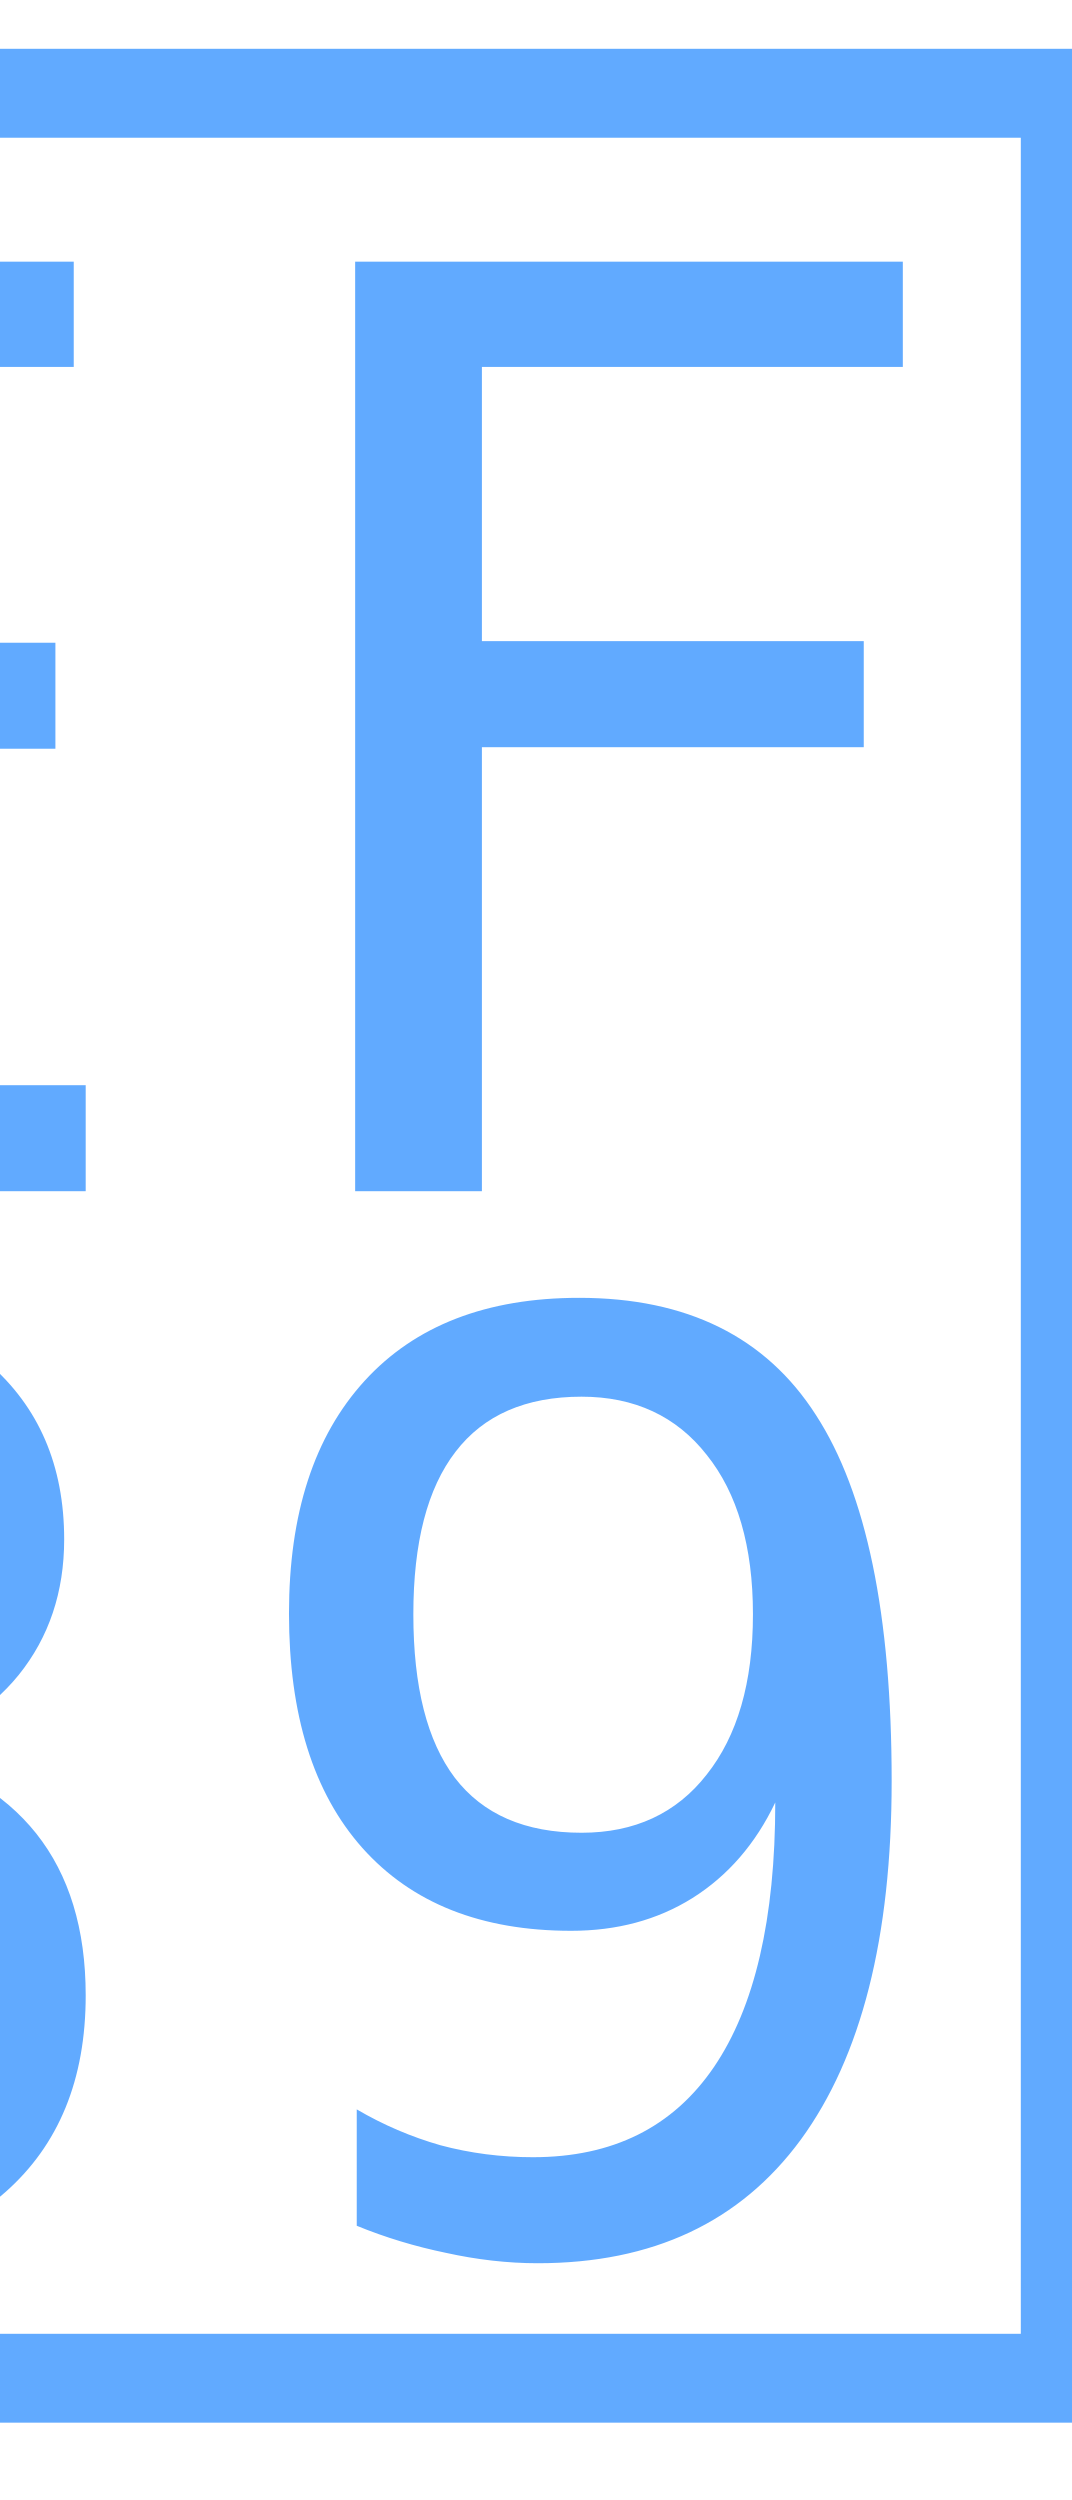
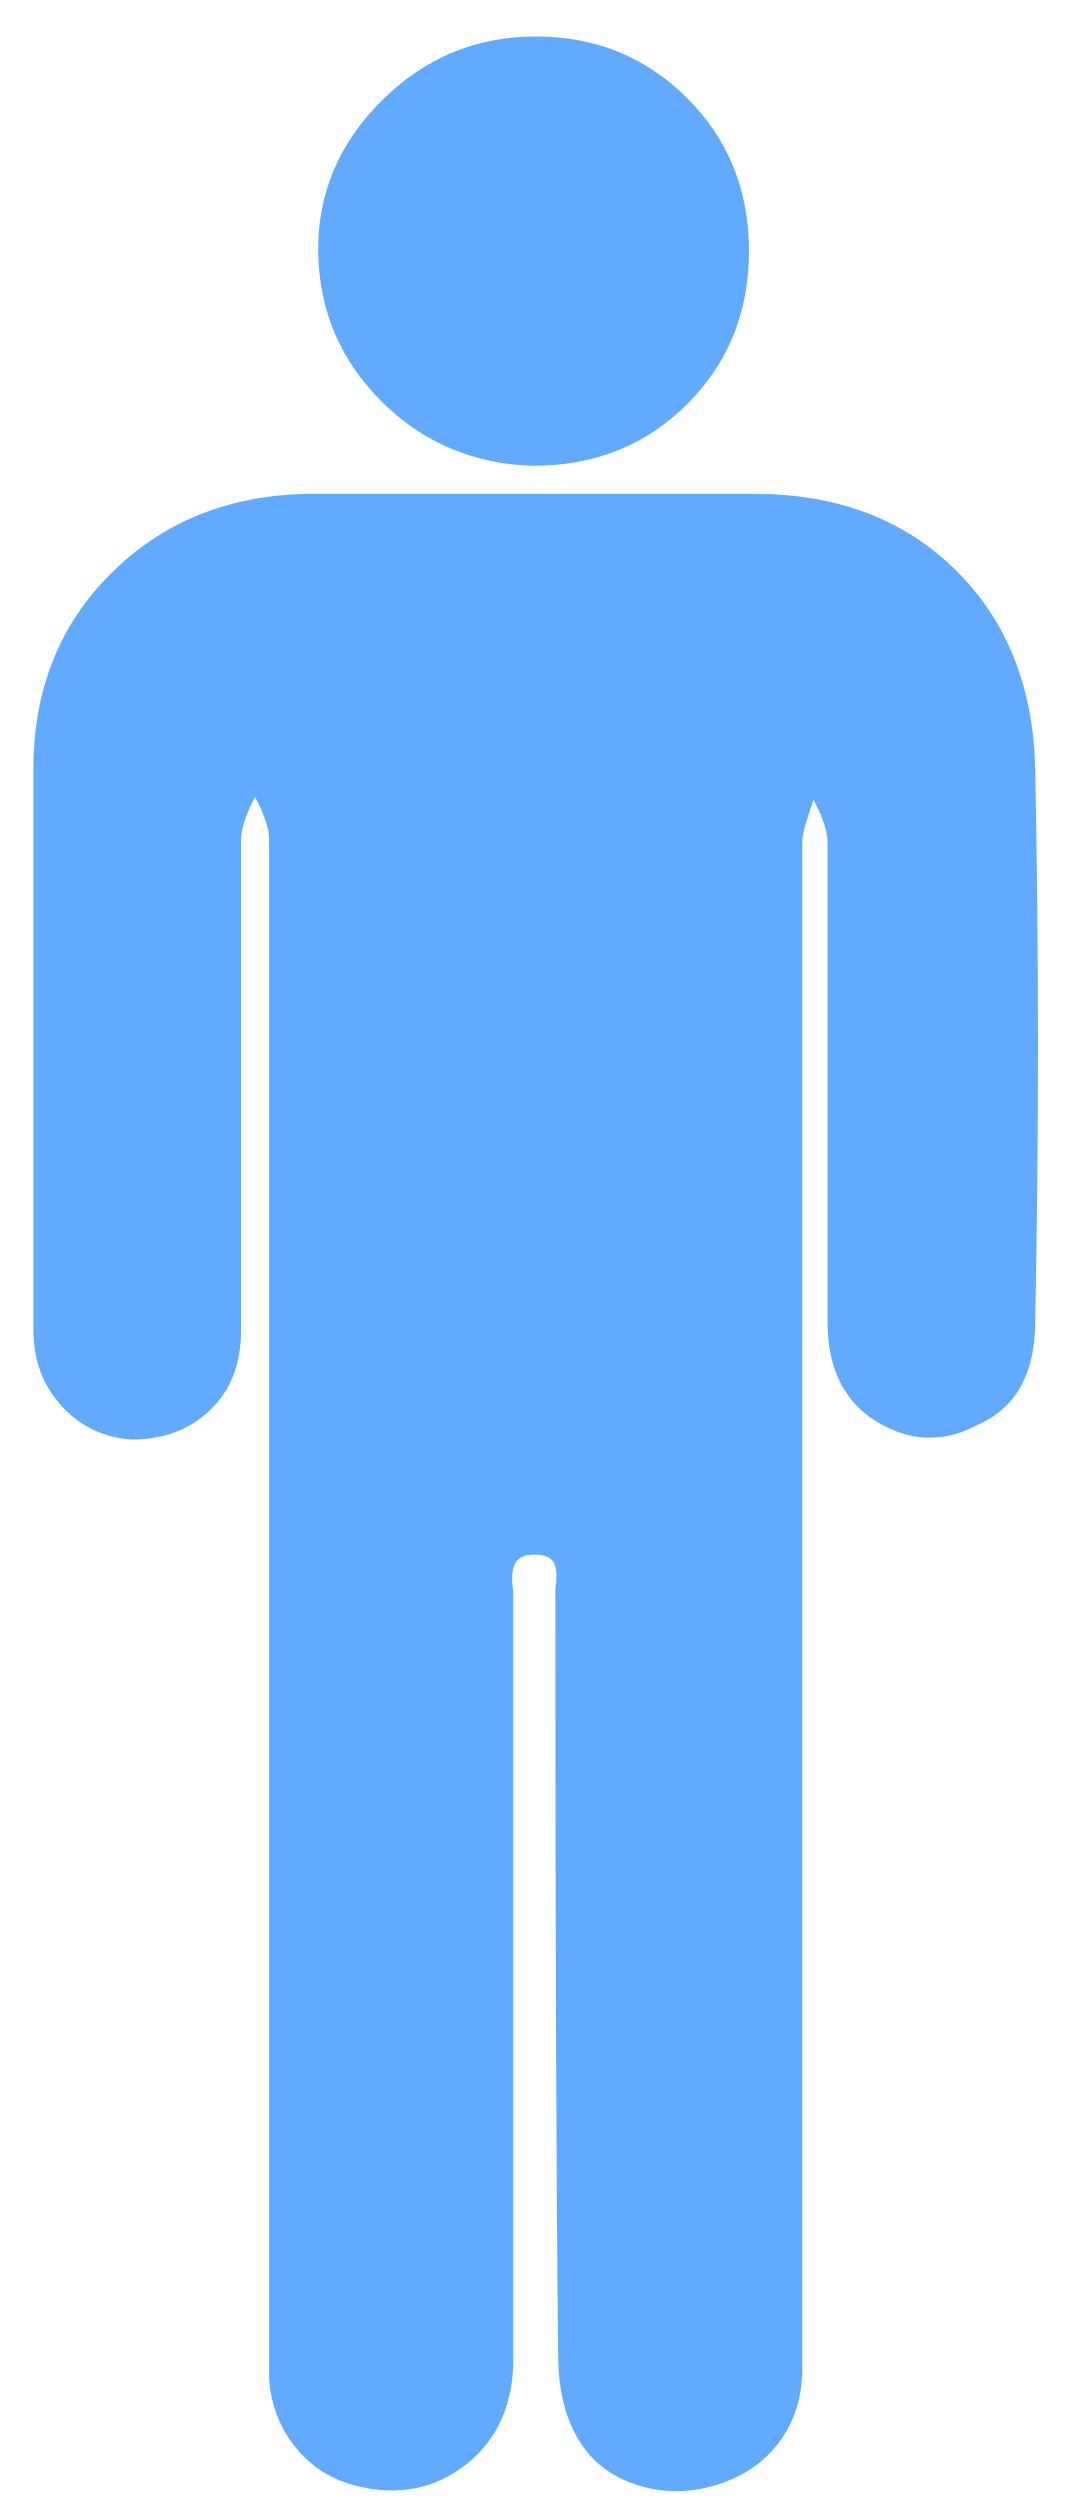
<svg xmlns="http://www.w3.org/2000/svg" width="21px" height="49px" viewBox="0 0 21 49" version="1.1">
-   <g id="Desktop" stroke="none" stroke-width="1" fill="none" fill-rule="evenodd" font-family="icofont, IcoFont" font-size="55" font-weight="normal">
-     <g id="01" transform="translate(-790, -3498)" fill="#61AAFF">
+   <g id="Desktop" stroke="none" stroke-width="1" fill="none" fill-rule="evenodd">
+     <g id="01" transform="translate(-790, -3498)" fill="#61AAFF" fill-rule="nonzero">
      <g id="Group-11" transform="translate(731, 3495)">
-         <text id="">
-           <tspan x="42" y="47"></tspan>
-         </text>
+         <path d="M79.29,18.07 C79.363,21.663 79.363,25.275 79.29,28.905 C79.29,29.932 78.905,30.61 78.135,30.94 C77.438,31.307 76.742,31.252 76.045,30.775 C75.495,30.372 75.22,29.748 75.22,28.905 L75.22,19.5 C75.22,19.353 75.165,19.152 75.055,18.895 L74.945,18.675 L74.835,19.005 C74.762,19.225 74.725,19.39 74.725,19.5 L74.725,49.42 C74.725,49.97 74.578,50.447 74.285,50.85 C73.992,51.253 73.579,51.537 73.047,51.703 C72.516,51.868 71.993,51.868 71.48,51.703 C70.967,51.537 70.582,51.235 70.325,50.795 C70.068,50.355 69.94,49.805 69.94,49.145 C69.903,45.845 69.885,40.913 69.885,34.35 L69.885,34.13 C69.922,33.91 69.913,33.745 69.858,33.635 C69.802,33.525 69.674,33.47 69.472,33.47 C69.271,33.47 69.143,33.534 69.088,33.663 C69.032,33.791 69.023,33.965 69.06,34.185 L69.06,49.365 C69.023,50.245 68.684,50.914 68.043,51.373 C67.401,51.831 66.658,51.932 65.815,51.675 C65.375,51.528 65.018,51.272 64.743,50.905 C64.467,50.538 64.312,50.117 64.275,49.64 L64.275,19.445 C64.275,19.298 64.22,19.097 64.11,18.84 L64,18.62 L63.89,18.84 C63.78,19.097 63.725,19.298 63.725,19.445 L63.725,29.07 C63.725,29.73 63.523,30.252 63.12,30.637 C62.717,31.023 62.203,31.215 61.58,31.215 C61.03,31.178 60.572,30.958 60.205,30.555 C59.838,30.152 59.655,29.657 59.655,29.07 L59.655,18.07 C59.655,16.53 60.159,15.256 61.167,14.248 C62.176,13.239 63.45,12.717 64.99,12.68 L73.79,12.68 C75.403,12.68 76.714,13.175 77.722,14.165 C78.731,15.155 79.253,16.457 79.29,18.07 Z M69.445,12.13 C68.272,12.093 67.282,11.672 66.475,10.865 C65.668,10.058 65.256,9.087 65.237,7.95 C65.219,6.813 65.632,5.823 66.475,4.98 C67.318,4.137 68.327,3.715 69.5,3.715 C70.673,3.715 71.663,4.118 72.47,4.925 C73.277,5.732 73.68,6.731 73.68,7.923 C73.68,9.114 73.277,10.113 72.47,10.92 C71.663,11.727 70.655,12.13 69.445,12.13 Z" id="" />
      </g>
    </g>
  </g>
</svg>
